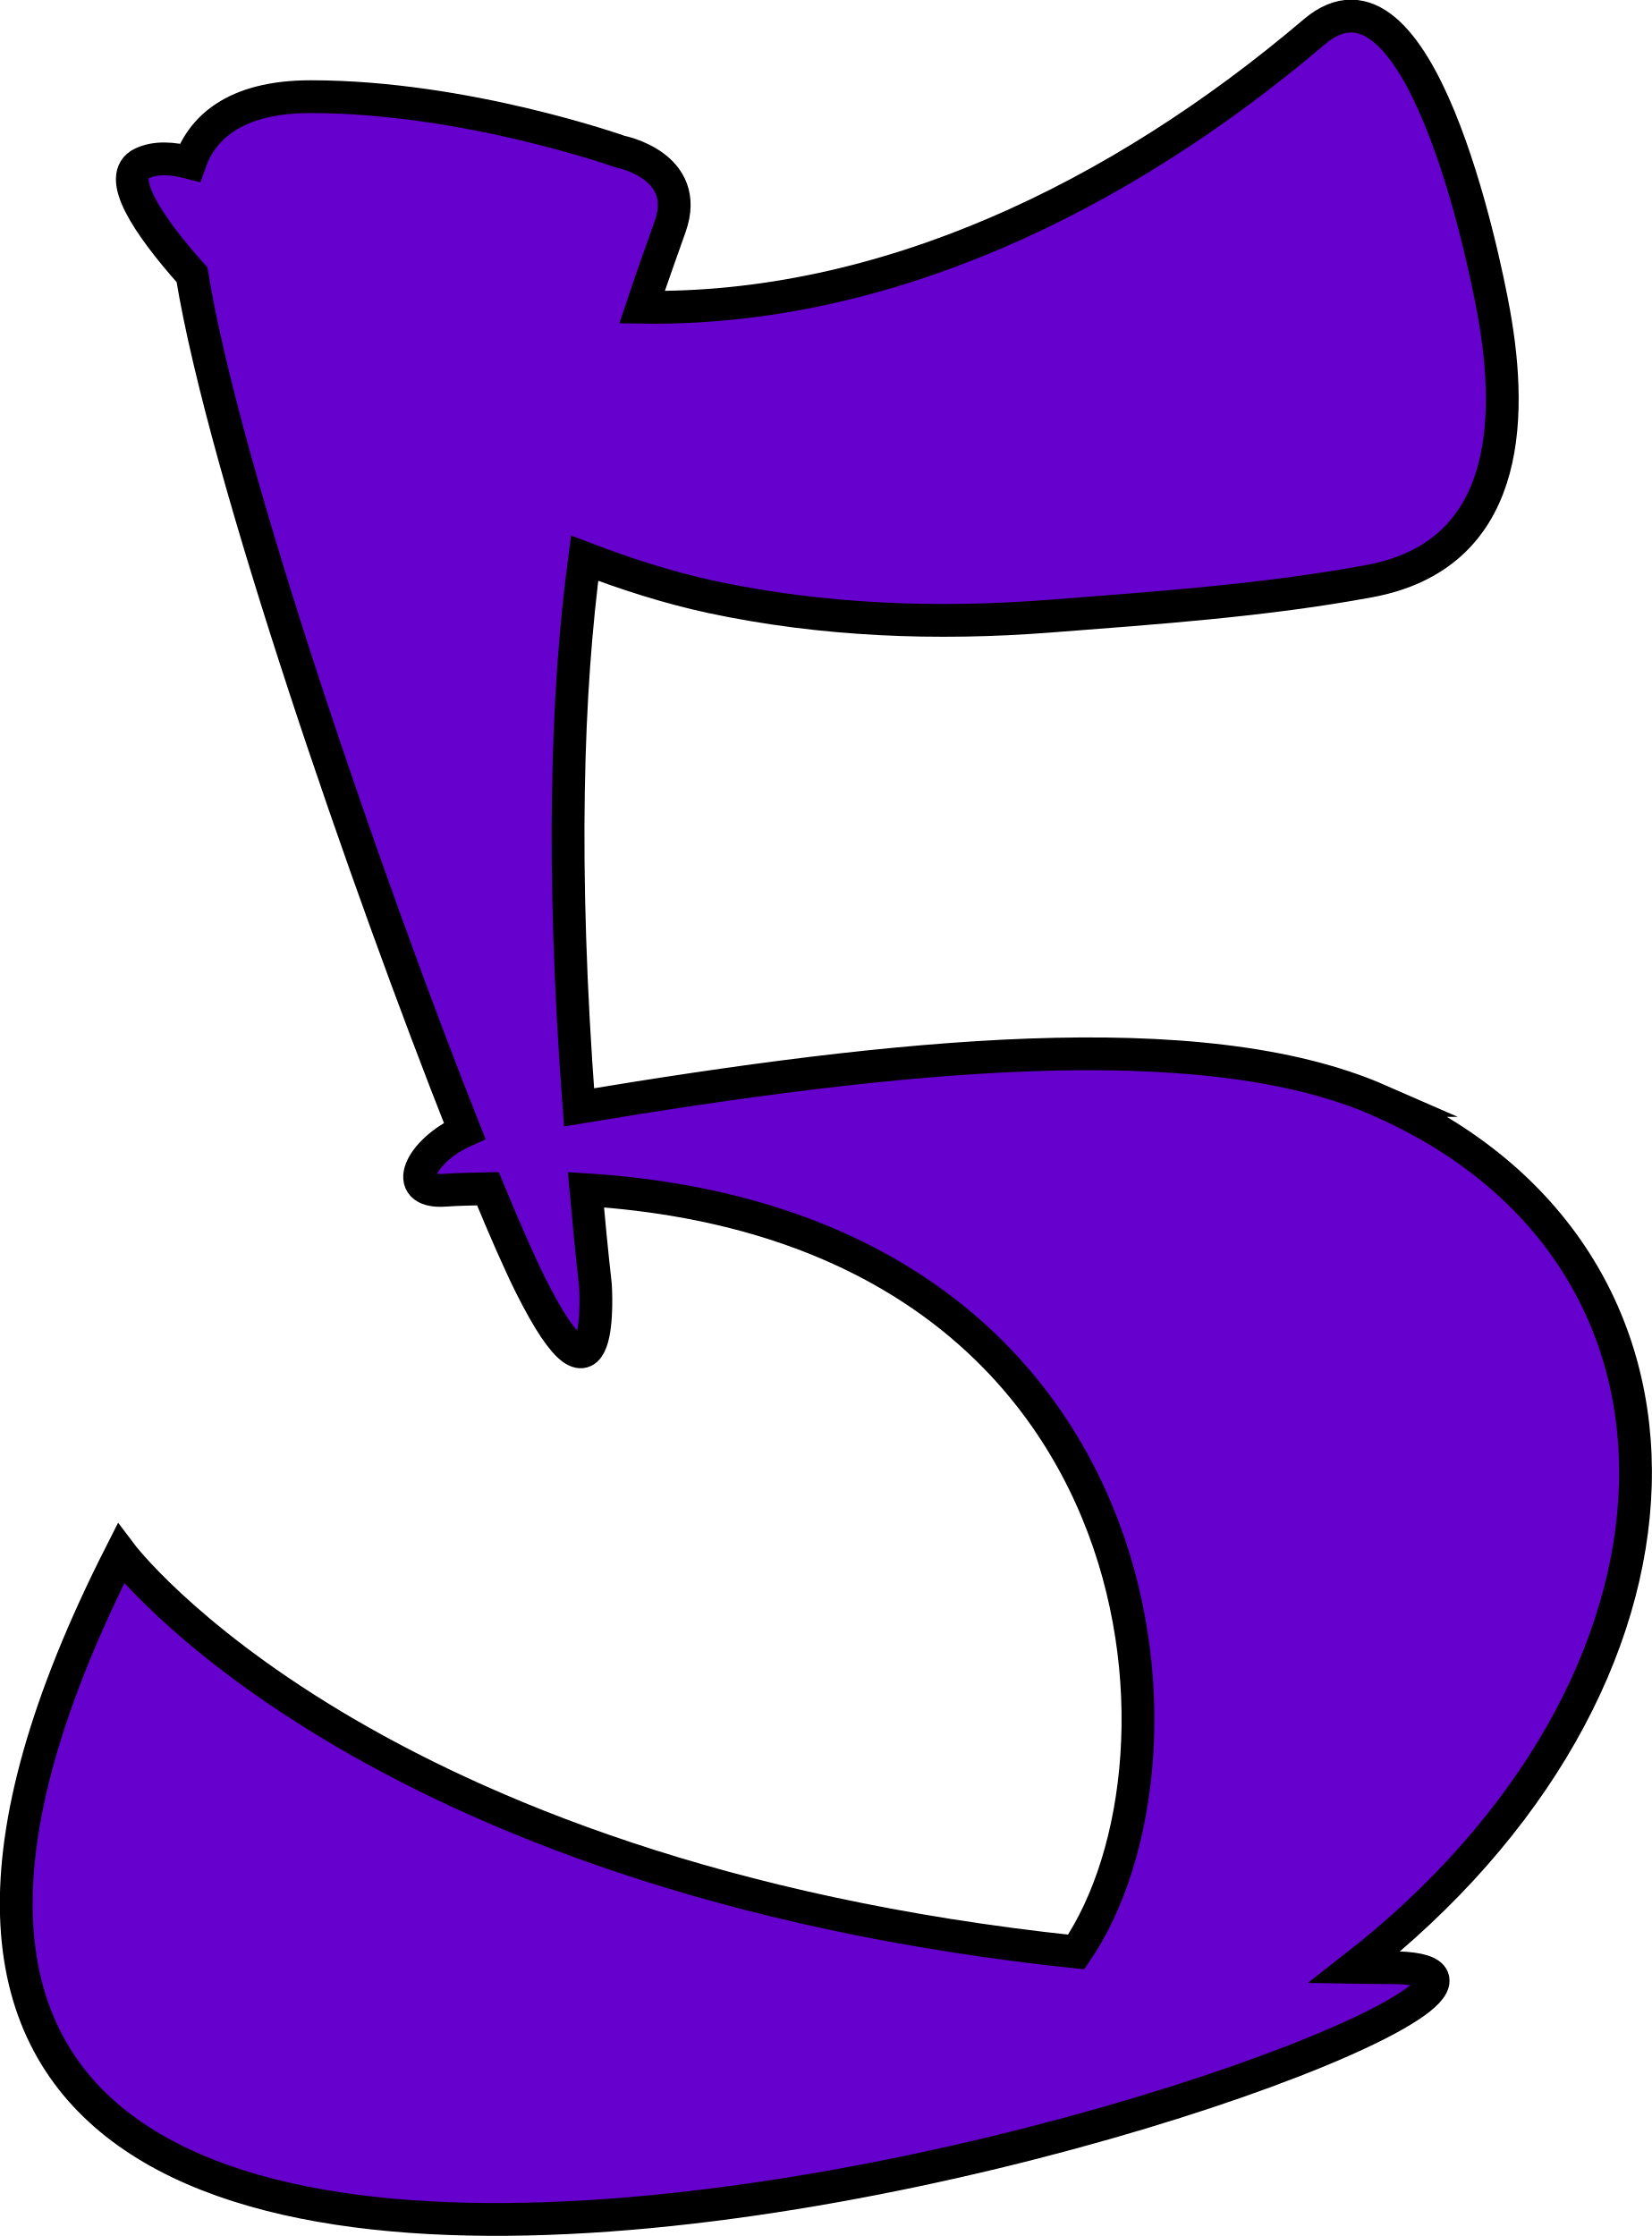
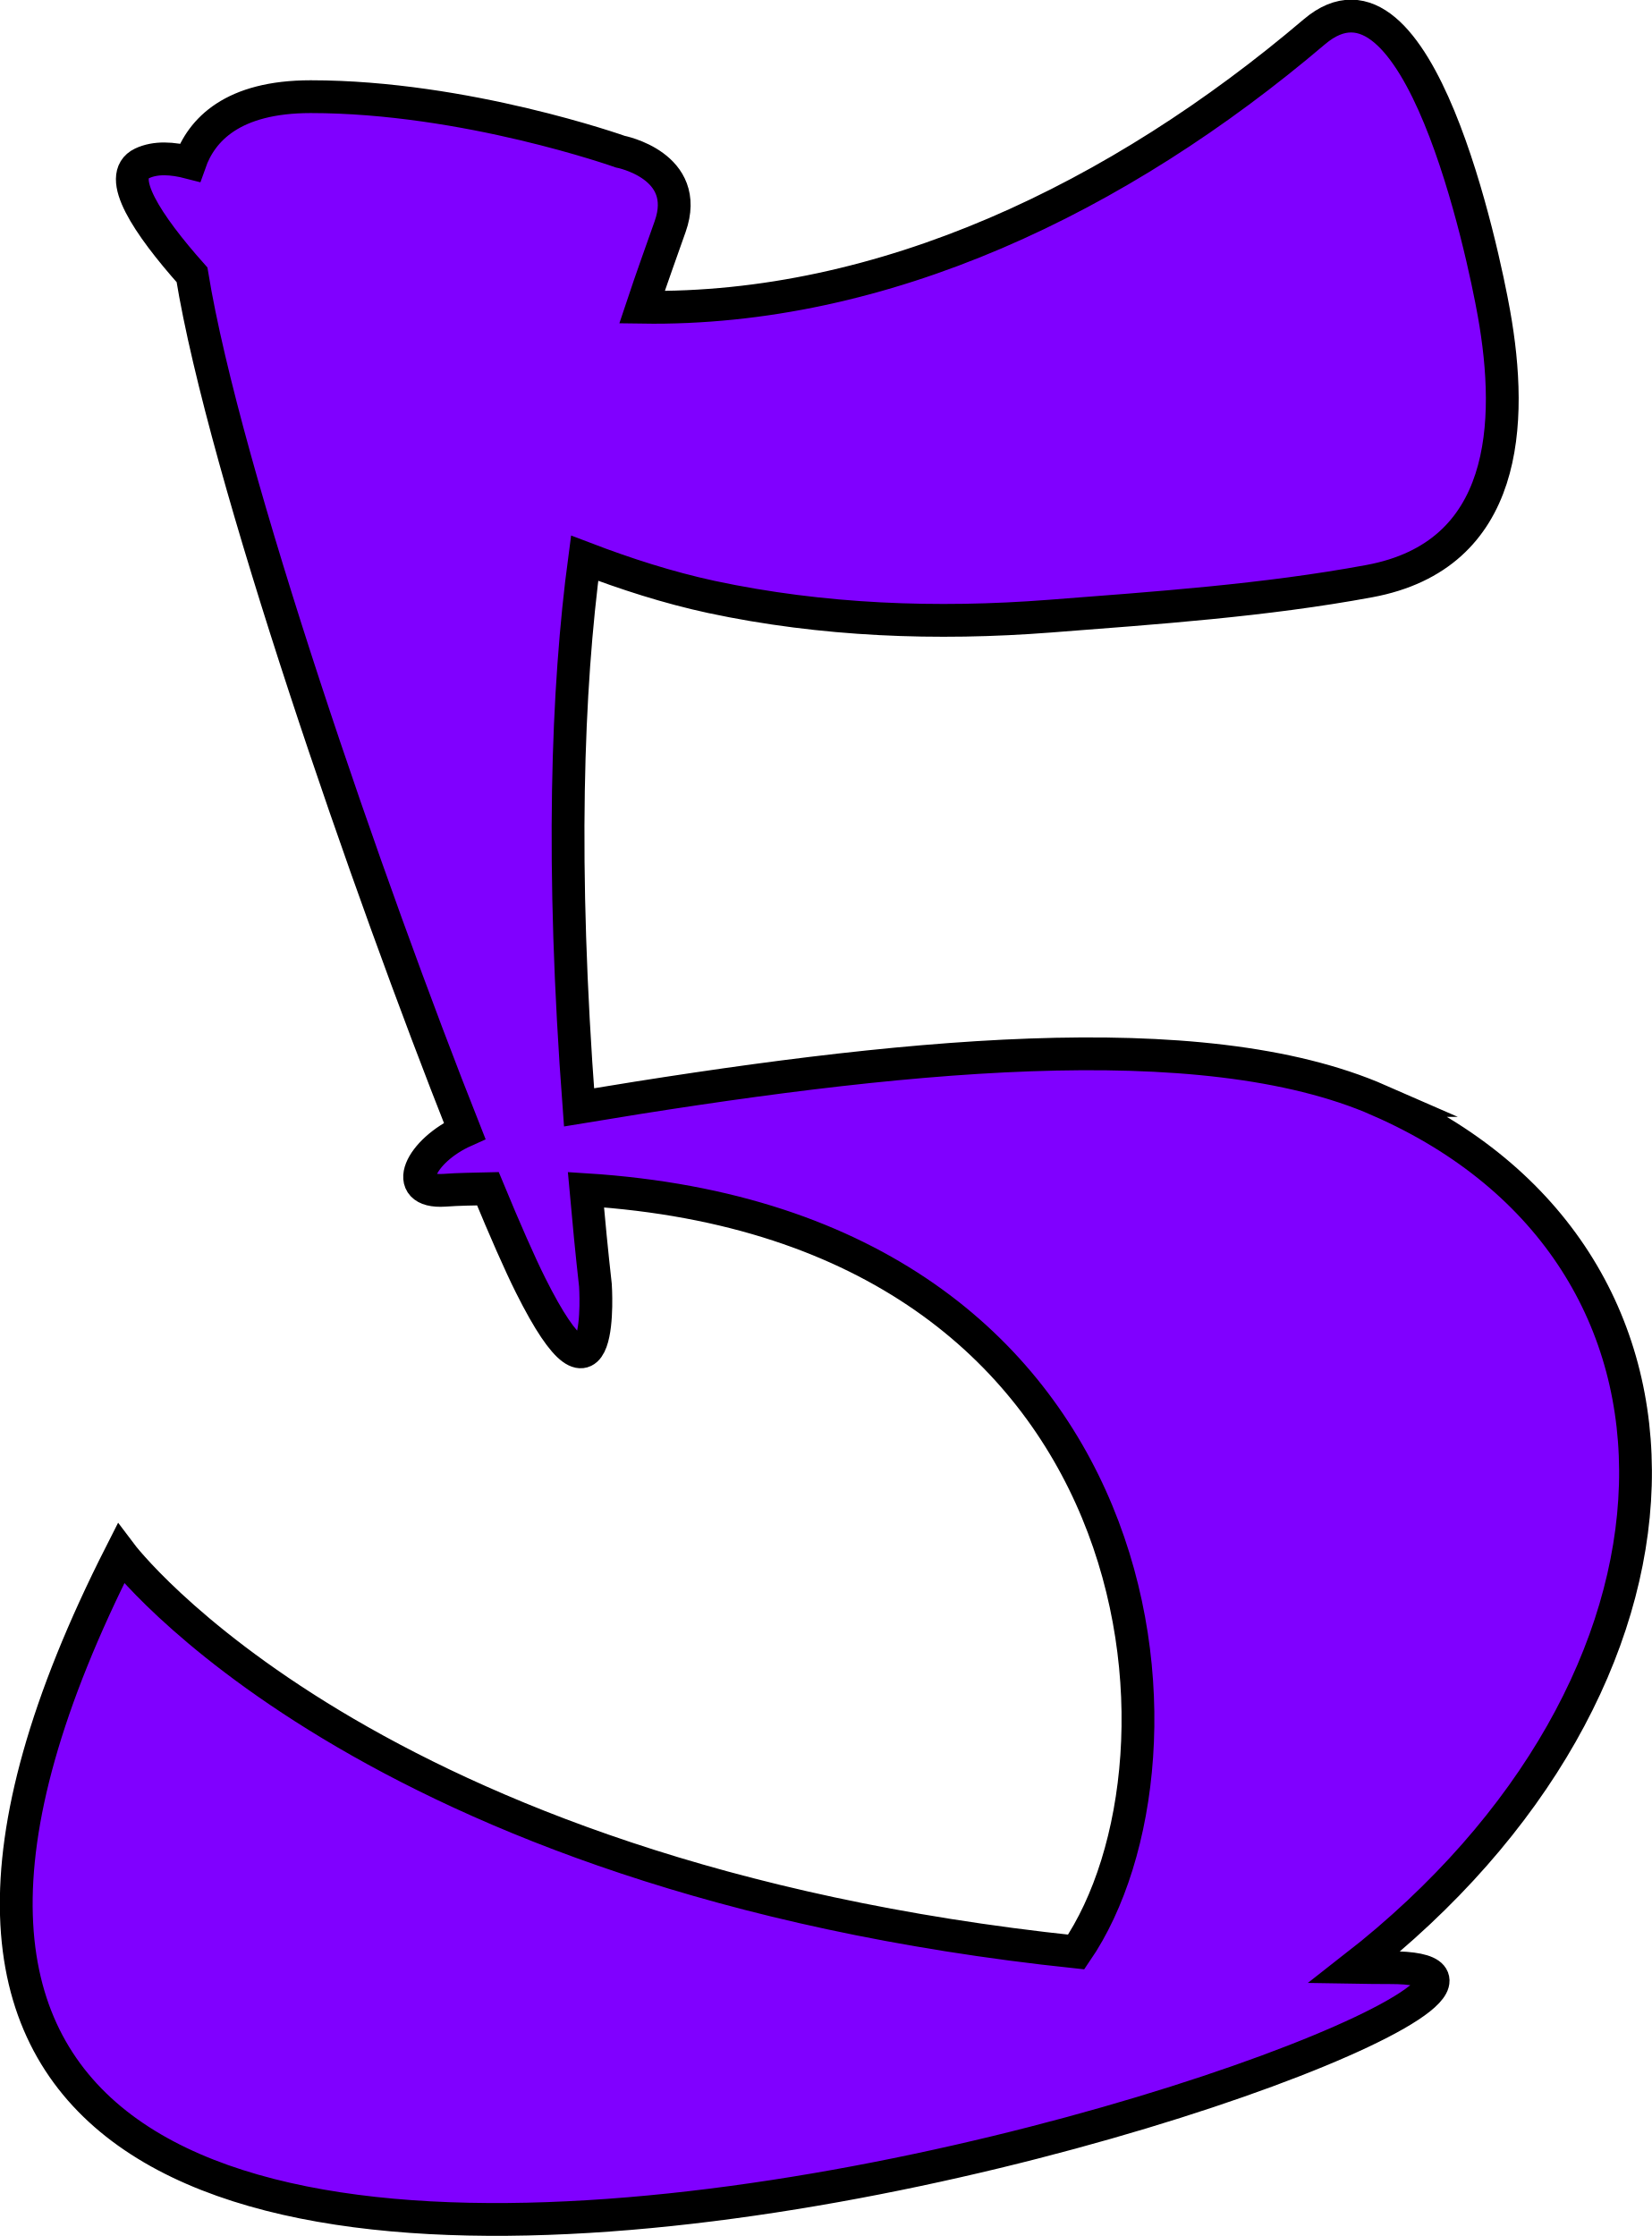
<svg xmlns="http://www.w3.org/2000/svg" width="8.864mm" height="12mm" viewBox="0 0 8.864 12" version="1.1" id="svg5208">
  <defs id="defs5202" />
  <g id="layer1" transform="translate(-89.99357,-112.6882)">
-     <path d="m 97.396,118.594 c -0.96,-0.42 -2.606,-0.244 -4.295,0.037 -0.098,-1.303 -0.064,-2.244 0.03,-2.947 0.22,0.084 0.445,0.157 0.681,0.208 0.595,0.127 1.208,0.15 1.815,0.103 0.567,-0.044 1.155,-0.084 1.715,-0.188 0.746,-0.138 0.774,-0.849 0.669,-1.437 -0.057,-0.32 -0.405,-1.986 -0.964,-1.511 -1.049,0.892 -2.314,1.498 -3.608,1.478 0.053,-0.159 0.105,-0.302 0.151,-0.433 0.116,-0.328 -0.268,-0.402 -0.268,-0.402 0,0 -0.83,-0.295 -1.661,-0.295 -0.42,0 -0.586,0.178 -0.648,0.354 -0.096,-0.025 -0.185,-0.03 -0.257,0.004 -0.143,0.068 0.027,0.327 0.268,0.598 0.174,1.066 0.95,3.3 1.463,4.594 -0.237,0.106 -0.347,0.335 -0.108,0.319 0.08,-0.006 0.156,-0.006 0.233,-0.008 0.091,0.22 0.171,0.402 0.229,0.518 0.402,0.804 0.348,0 0.348,0 -0.02,-0.178 -0.036,-0.346 -0.051,-0.513 3.095,0.196 3.344,3.049 2.631,4.091 -3.824,-0.404 -5.127,-2.138 -5.127,-2.138 -3.263,6.431 8.856,2.218 6.808,2.222 -0.063,3.4e-4 -0.124,-9.9e-4 -0.187,-0.002 1.952,-1.523 2.022,-3.825 0.132,-4.652 z" style="fill:#6600cc;fill-opacity:1;stroke:#000000;stroke-width:0.176;stroke-linecap:butt;stroke-linejoin:miter;stroke-miterlimit:10;stroke-dasharray:none;stroke-opacity:1" id="path2015" />
+     <path d="m 97.396,118.594 c -0.96,-0.42 -2.606,-0.244 -4.295,0.037 -0.098,-1.303 -0.064,-2.244 0.03,-2.947 0.22,0.084 0.445,0.157 0.681,0.208 0.595,0.127 1.208,0.15 1.815,0.103 0.567,-0.044 1.155,-0.084 1.715,-0.188 0.746,-0.138 0.774,-0.849 0.669,-1.437 -0.057,-0.32 -0.405,-1.986 -0.964,-1.511 -1.049,0.892 -2.314,1.498 -3.608,1.478 0.053,-0.159 0.105,-0.302 0.151,-0.433 0.116,-0.328 -0.268,-0.402 -0.268,-0.402 0,0 -0.83,-0.295 -1.661,-0.295 -0.42,0 -0.586,0.178 -0.648,0.354 -0.096,-0.025 -0.185,-0.03 -0.257,0.004 -0.143,0.068 0.027,0.327 0.268,0.598 0.174,1.066 0.95,3.3 1.463,4.594 -0.237,0.106 -0.347,0.335 -0.108,0.319 0.08,-0.006 0.156,-0.006 0.233,-0.008 0.091,0.22 0.171,0.402 0.229,0.518 0.402,0.804 0.348,0 0.348,0 -0.02,-0.178 -0.036,-0.346 -0.051,-0.513 3.095,0.196 3.344,3.049 2.631,4.091 -3.824,-0.404 -5.127,-2.138 -5.127,-2.138 -3.263,6.431 8.856,2.218 6.808,2.222 -0.063,3.4e-4 -0.124,-9.9e-4 -0.187,-0.002 1.952,-1.523 2.022,-3.825 0.132,-4.652 z" style="fill:#8000ff;fill-opacity:1;stroke:#000000;stroke-width:0.176;stroke-linecap:butt;stroke-linejoin:miter;stroke-miterlimit:10;stroke-dasharray:none;stroke-opacity:1" id="path2015" />
  </g>
</svg>
